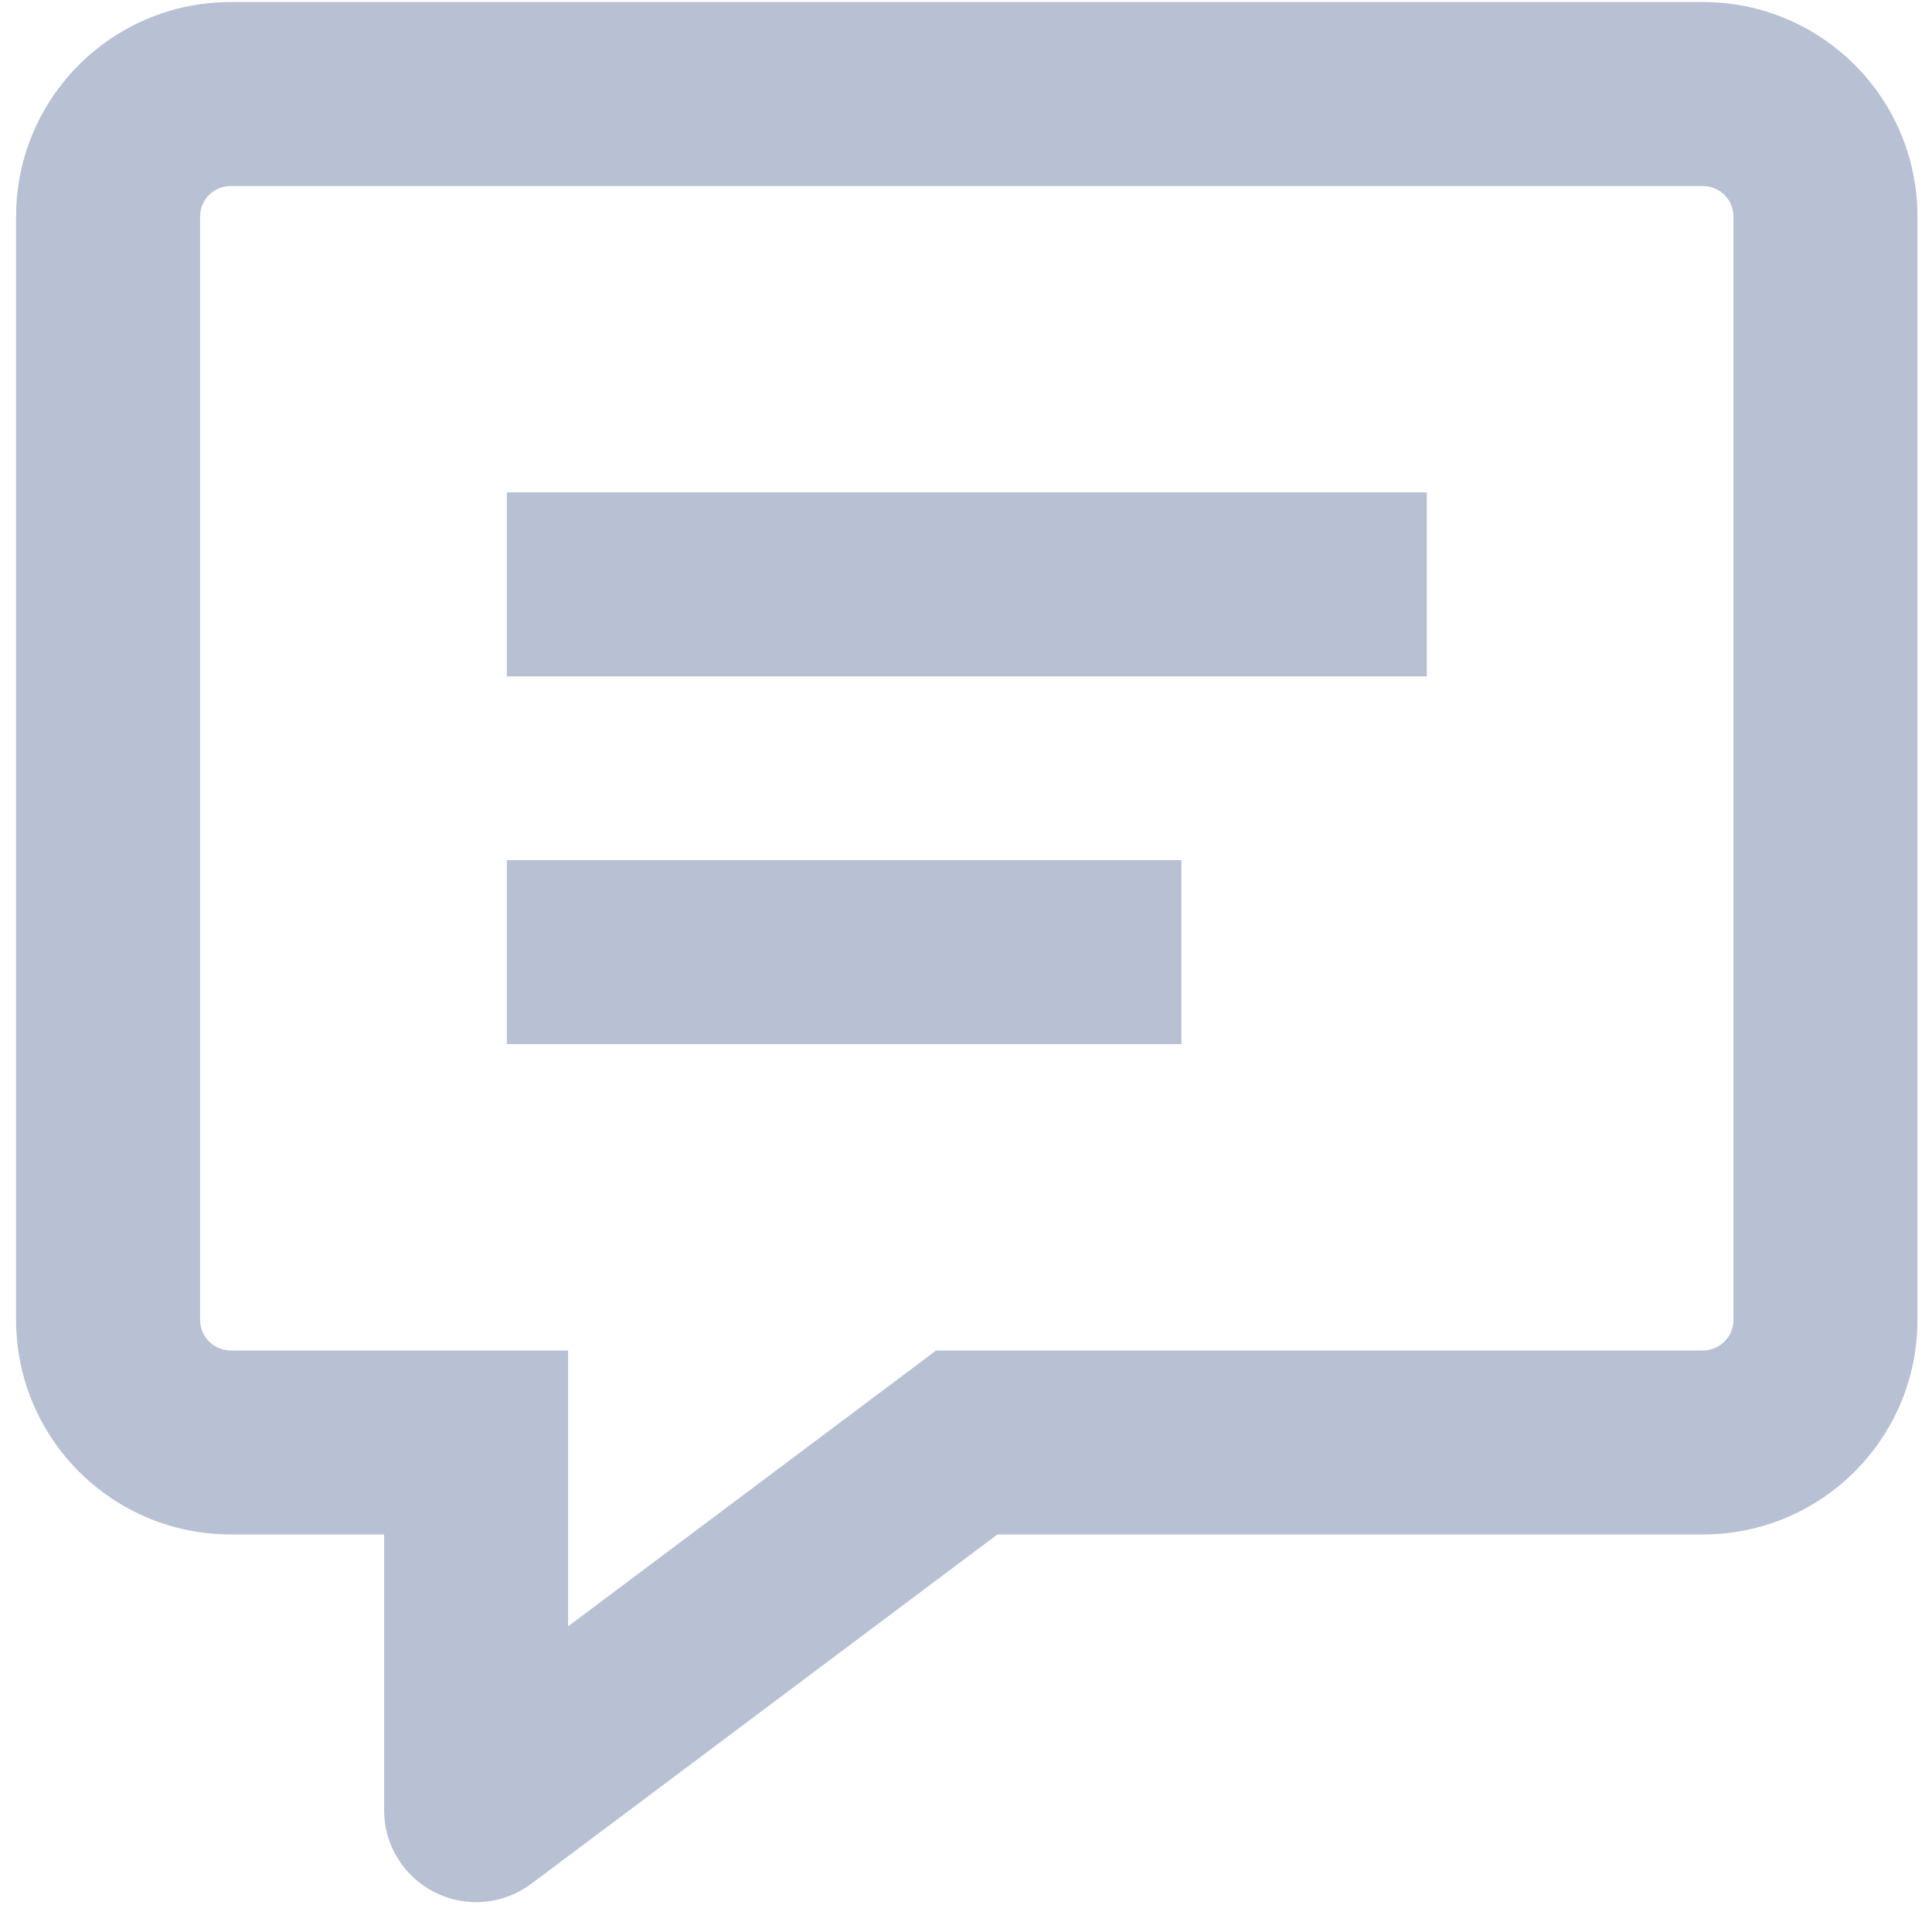
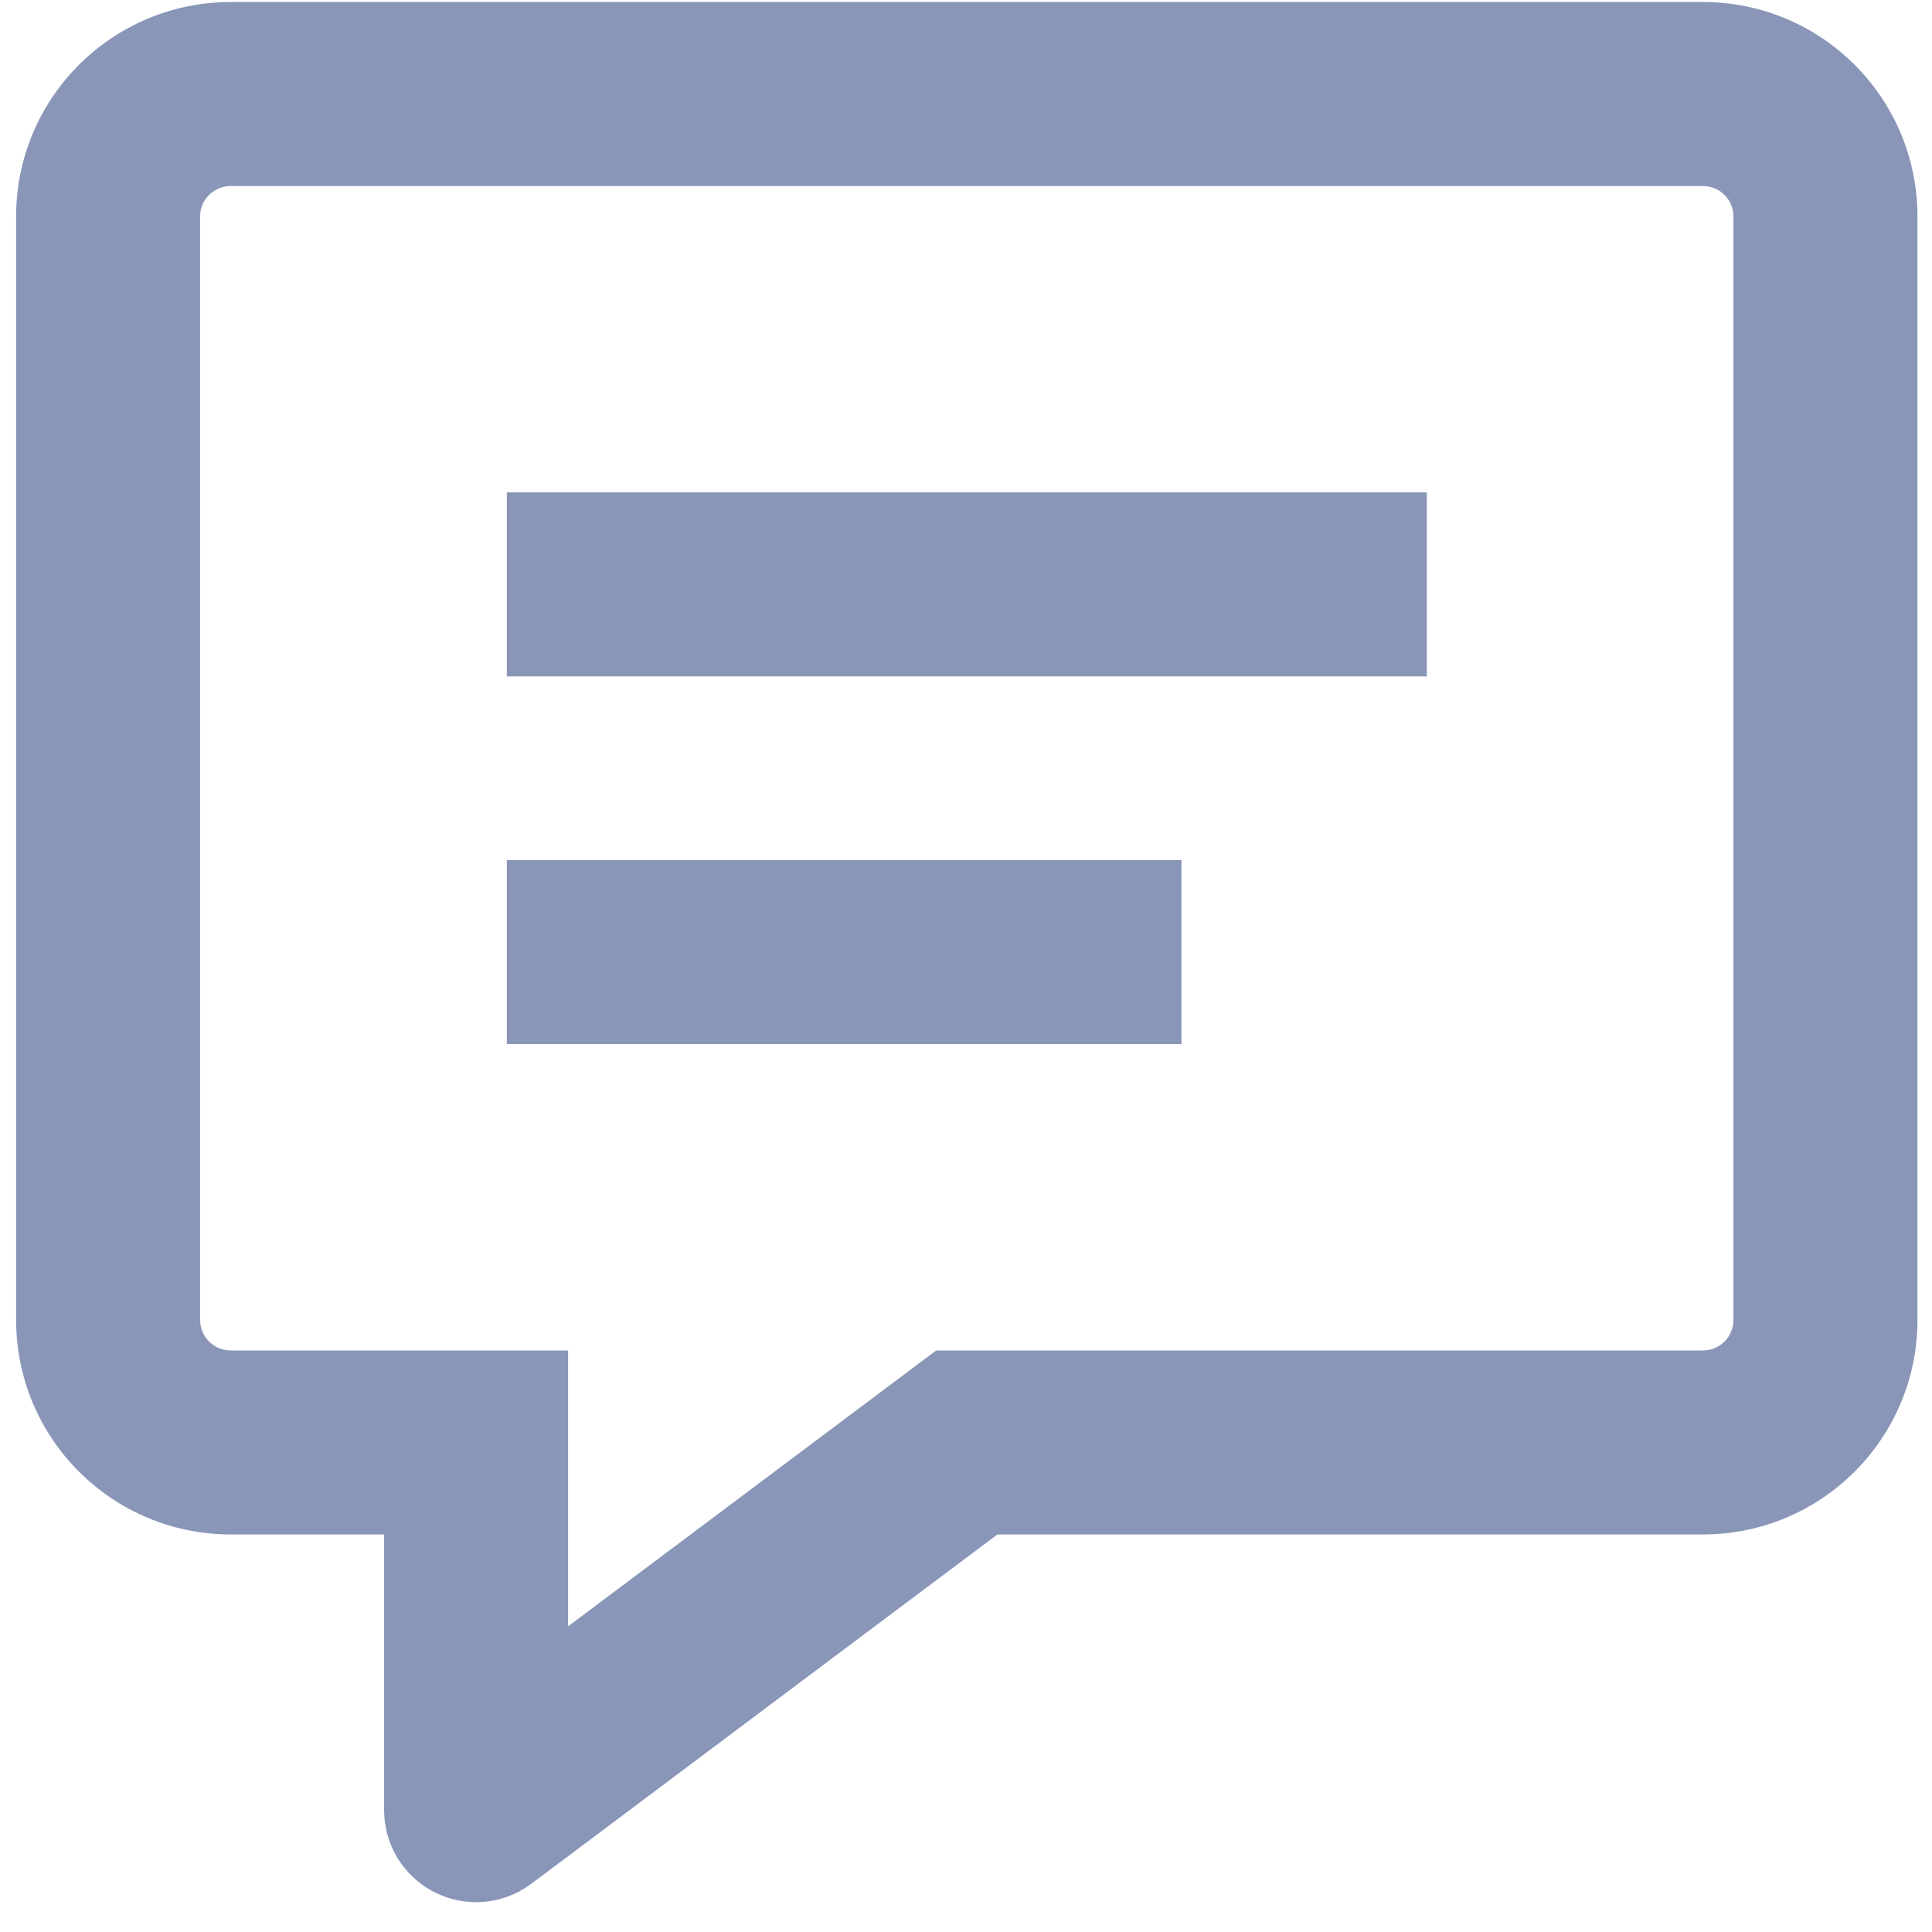
<svg xmlns="http://www.w3.org/2000/svg" width="21" height="21" viewBox="0 0 21 21" fill="none">
  <g id="message-text-alt">
-     <path id="Vector" d="M5.175 15.679H6.175V14.679H5.175V15.679ZM5.175 19.676H4.175C4.175 20.055 4.389 20.401 4.728 20.57C5.067 20.74 5.472 20.703 5.775 20.476L5.175 19.676ZM10.509 15.679V14.679H10.175L9.909 14.879L10.509 15.679ZM6.509 5.352H5.509V7.352H6.509V5.352ZM14.509 7.352H15.509V5.352H14.509V7.352ZM6.509 9.349H5.509V11.349H6.509V9.349ZM11.842 11.349H12.842V9.349H11.842V11.349ZM4.175 15.679V19.676H6.175V15.679H4.175ZM5.775 20.476L11.108 16.479L9.909 14.879L4.576 18.876L5.775 20.476ZM10.509 16.679H18.509V14.679H10.509V16.679ZM18.509 16.679C19.798 16.679 20.842 15.636 20.842 14.346H18.842C18.842 14.53 18.694 14.679 18.509 14.679V16.679ZM20.842 14.346V2.354H18.842V14.346H20.842ZM20.842 2.354C20.842 1.064 19.798 0.022 18.509 0.022V2.022C18.694 2.022 18.842 2.17 18.842 2.354H20.842ZM18.509 0.022H2.509V2.022H18.509V0.022ZM2.509 0.022C1.22 0.022 0.175 1.064 0.175 2.354H2.175C2.175 2.17 2.323 2.022 2.509 2.022V0.022ZM0.175 2.354V14.346H2.175V2.354H0.175ZM0.175 14.346C0.175 15.636 1.22 16.679 2.509 16.679V14.679C2.323 14.679 2.175 14.53 2.175 14.346H0.175ZM2.509 16.679H5.175V14.679H2.509V16.679ZM6.509 7.352H14.509V5.352H6.509V7.352ZM6.509 11.349H11.842V9.349H6.509V11.349Z" fill="#8996B8" fill-opacity="0.6" />
+     <path id="Vector" d="M5.175 15.679H6.175V14.679H5.175V15.679ZM5.175 19.676H4.175C4.175 20.055 4.389 20.401 4.728 20.57C5.067 20.74 5.472 20.703 5.775 20.476L5.175 19.676ZM10.509 15.679V14.679H10.175L9.909 14.879L10.509 15.679ZM6.509 5.352H5.509V7.352H6.509V5.352ZM14.509 7.352H15.509V5.352H14.509V7.352ZM6.509 9.349H5.509V11.349H6.509V9.349ZM11.842 11.349H12.842V9.349H11.842V11.349ZM4.175 15.679V19.676H6.175V15.679H4.175ZM5.775 20.476L11.108 16.479L9.909 14.879L4.576 18.876L5.775 20.476ZM10.509 16.679H18.509V14.679H10.509V16.679ZM18.509 16.679C19.798 16.679 20.842 15.636 20.842 14.346H18.842C18.842 14.53 18.694 14.679 18.509 14.679V16.679ZM20.842 14.346V2.354H18.842V14.346H20.842ZM20.842 2.354C20.842 1.064 19.798 0.022 18.509 0.022V2.022C18.694 2.022 18.842 2.17 18.842 2.354H20.842ZM18.509 0.022H2.509V2.022H18.509V0.022ZM2.509 0.022C1.22 0.022 0.175 1.064 0.175 2.354H2.175C2.175 2.17 2.323 2.022 2.509 2.022V0.022ZM0.175 2.354V14.346H2.175V2.354H0.175ZM0.175 14.346C0.175 15.636 1.22 16.679 2.509 16.679V14.679C2.323 14.679 2.175 14.53 2.175 14.346H0.175ZM2.509 16.679H5.175V14.679H2.509V16.679ZM6.509 7.352H14.509V5.352H6.509V7.352ZM6.509 11.349H11.842V9.349H6.509V11.349Z" fill="#8996B8" fill-opacity="1" />
  </g>
</svg>
